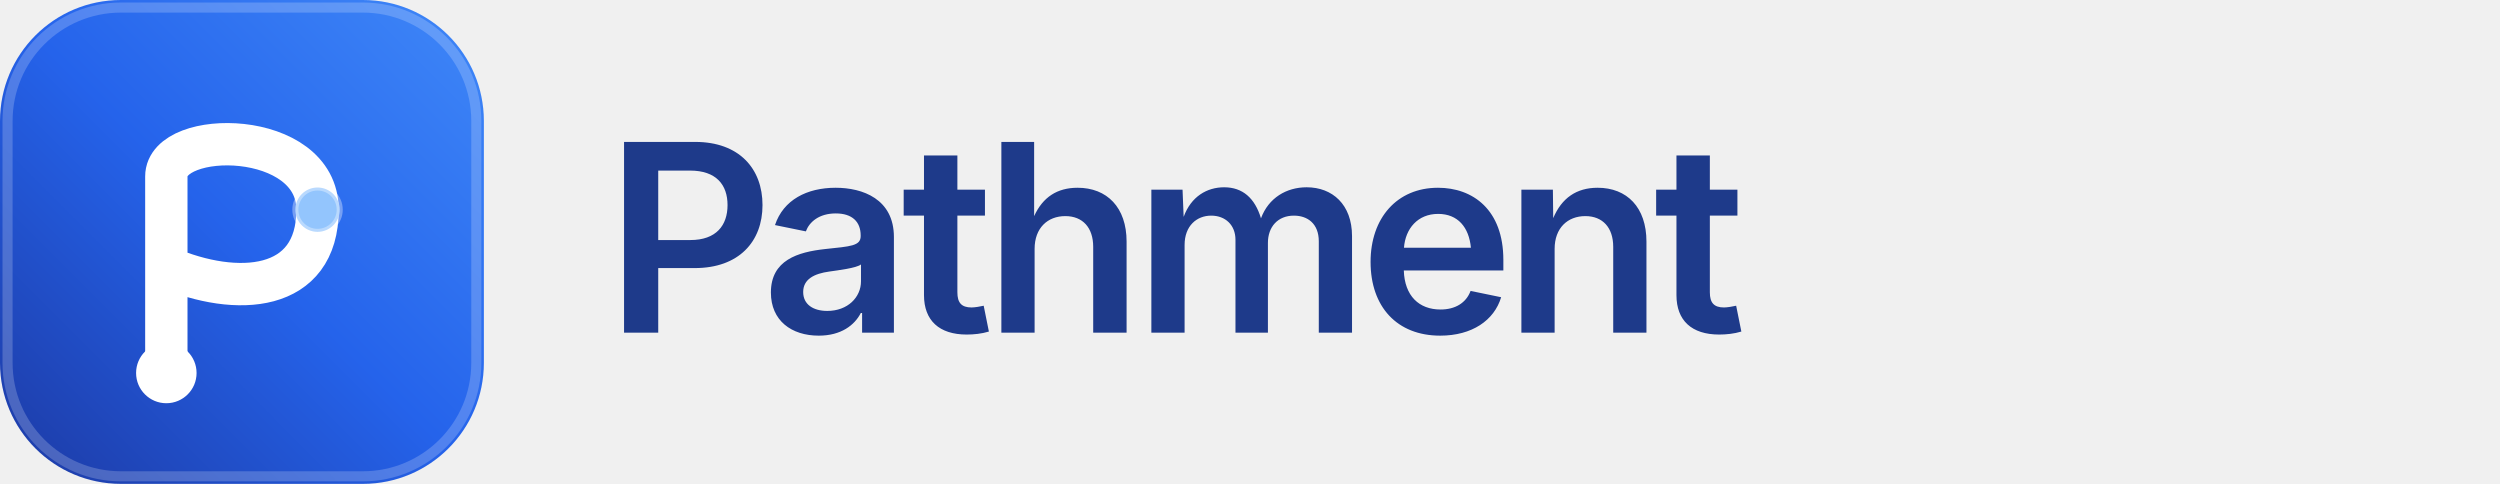
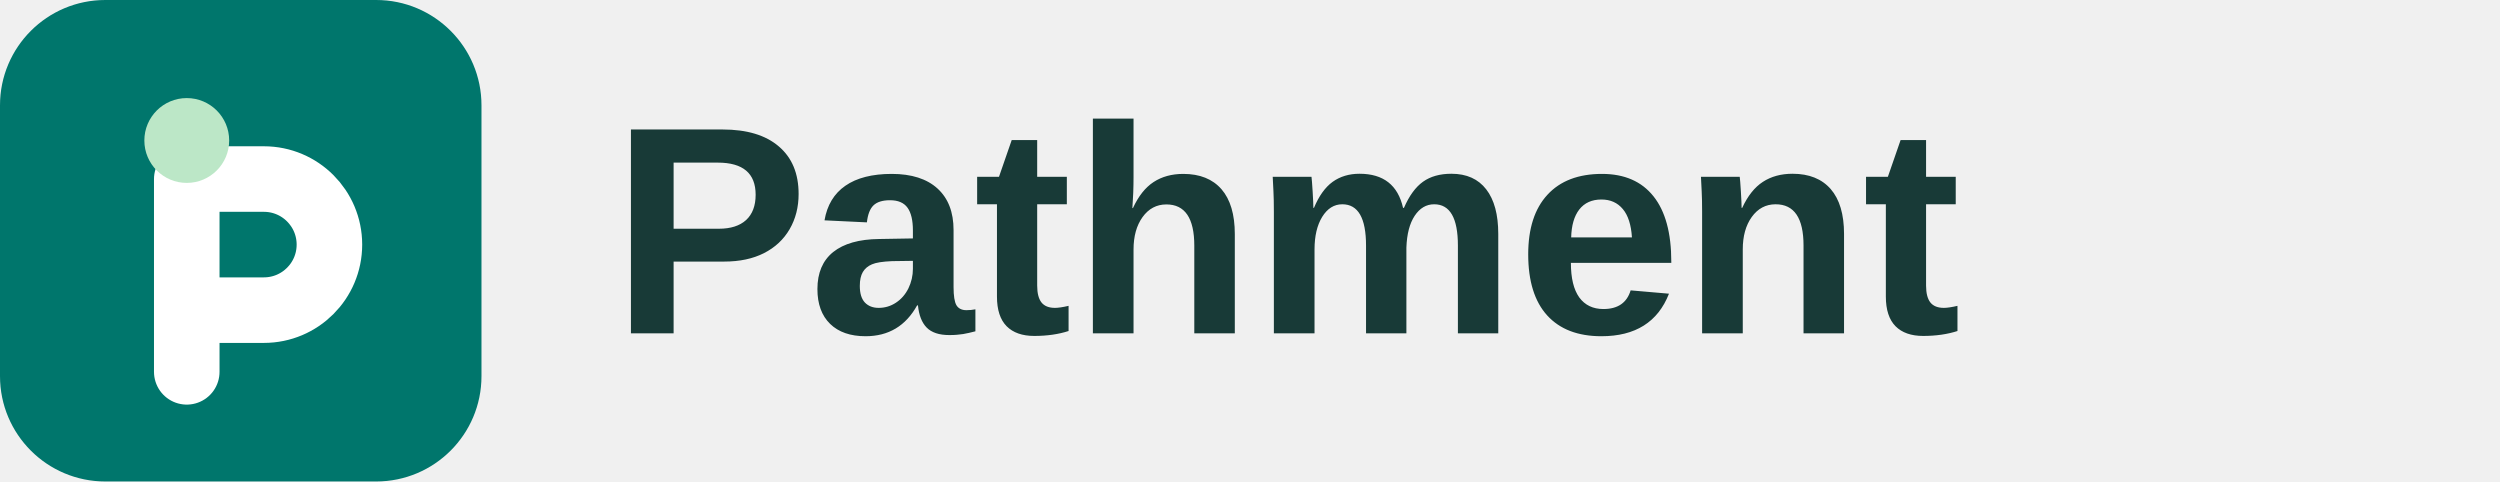
- <svg xmlns="http://www.w3.org/2000/svg" viewBox="0 0 248 48" fill="none" role="img" aria-label="Pathment">
-   <defs>
-     <linearGradient id="pm-mark-bg" x1="4" y1="44" x2="44" y2="4" gradientUnits="userSpaceOnUse">
-       <stop stop-color="#1e40af" />
-       <stop offset="0.5" stop-color="#2563eb" />
-       <stop offset="1" stop-color="#3b82f6" />
-     </linearGradient>
-   </defs>
-   <rect x="0" y="0" width="48" height="48" rx="12" fill="url(#pm-mark-bg)" />
-   <rect x="0.75" y="0.75" width="46.5" height="46.5" rx="11.25" stroke="#ffffff" stroke-opacity="0.2" />
-   <path d="M16.5 37V17.5C16.5 12.8 31.5 12.8 31.5 20.8C31.5 29 23.5 29.5 16.5 26.5" stroke="#ffffff" stroke-width="4.2" stroke-linecap="round" stroke-linejoin="round" />
-   <circle cx="16.5" cy="37" r="3" fill="#ffffff" />
-   <circle cx="31.5" cy="20.8" r="2.2" fill="#93c5fd" />
-   <circle cx="31.5" cy="20.8" r="2.2" stroke="#ffffff" stroke-opacity="0.35" stroke-width="0.6" />
-   <text x="60" y="33" fill="#1e3a8a" font-family="Sora, ui-sans-serif, system-ui, -apple-system, sans-serif" font-size="26" font-weight="600" letter-spacing="-0.04em">Pathment</text>
+ <svg xmlns="http://www.w3.org/2000/svg" viewBox="0 0 270 52">
+   <svg width="52" height="52" viewBox="0 0 512 512">
+     <rect width="512" height="512" rx="112" fill="#00766c" />
+     <g transform="translate(51 51) scale(4.1)">
+       <path d="M36 84 V34 H56 a17 17 0 0 1 0 34 H36" fill="none" stroke="#fff" stroke-width="17" stroke-linecap="round" stroke-linejoin="round" />
+       <circle cx="36" cy="24" r="11" fill="#bce7c7" />
+     </g>
+   </svg>
+   <text x="66" y="36" font-family="Arial,sans-serif" font-weight="600" font-size="32" fill="#183a37">Pathment</text>
</svg>
